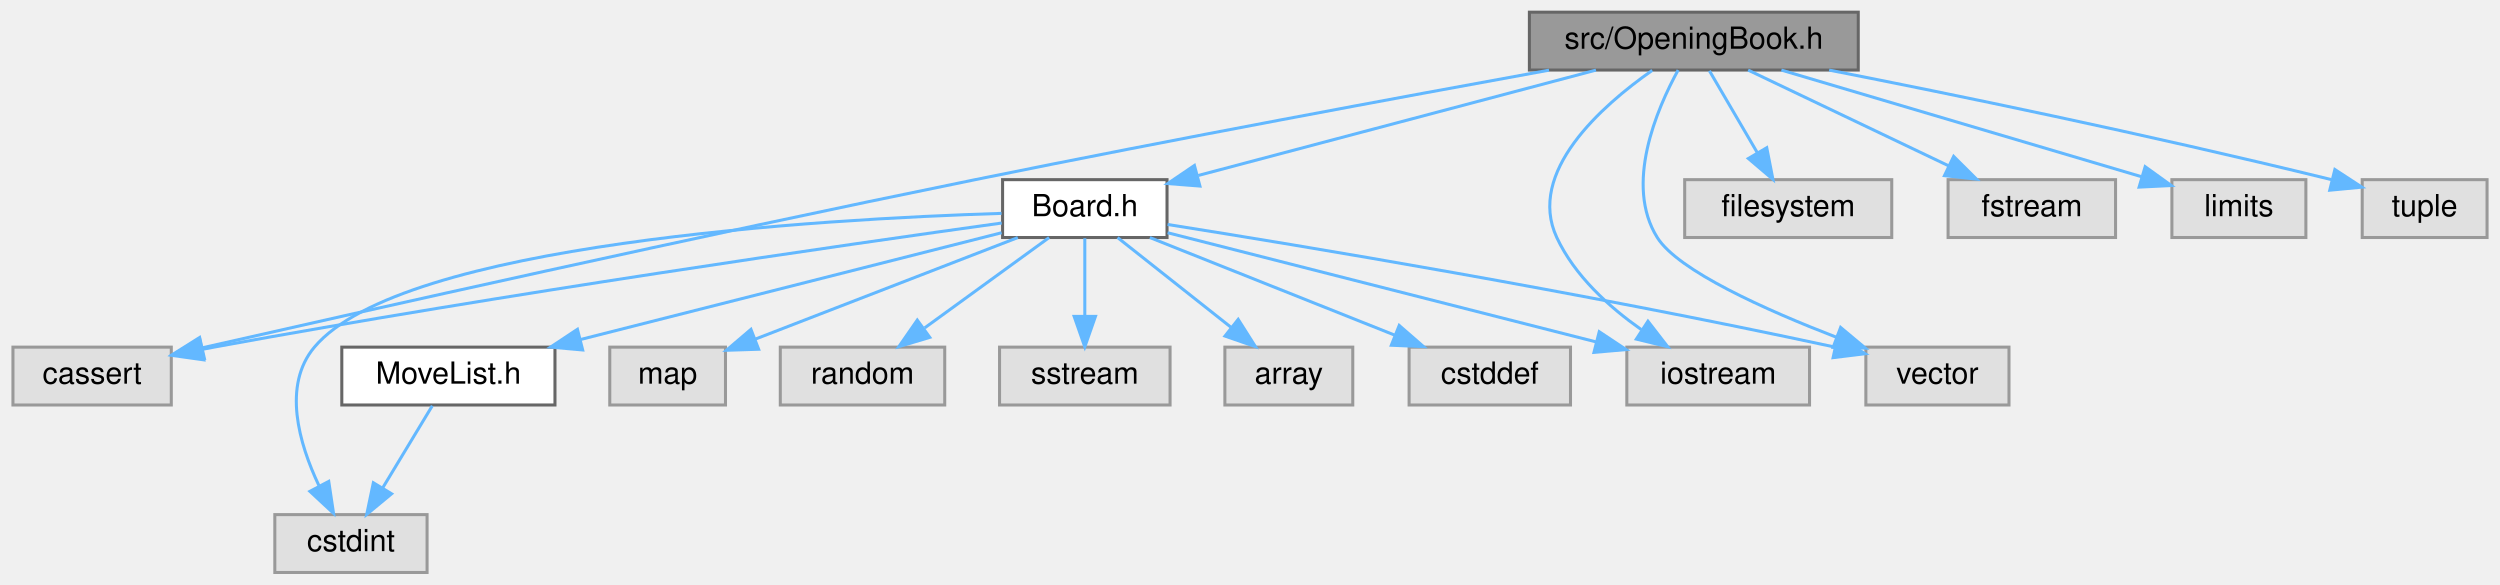
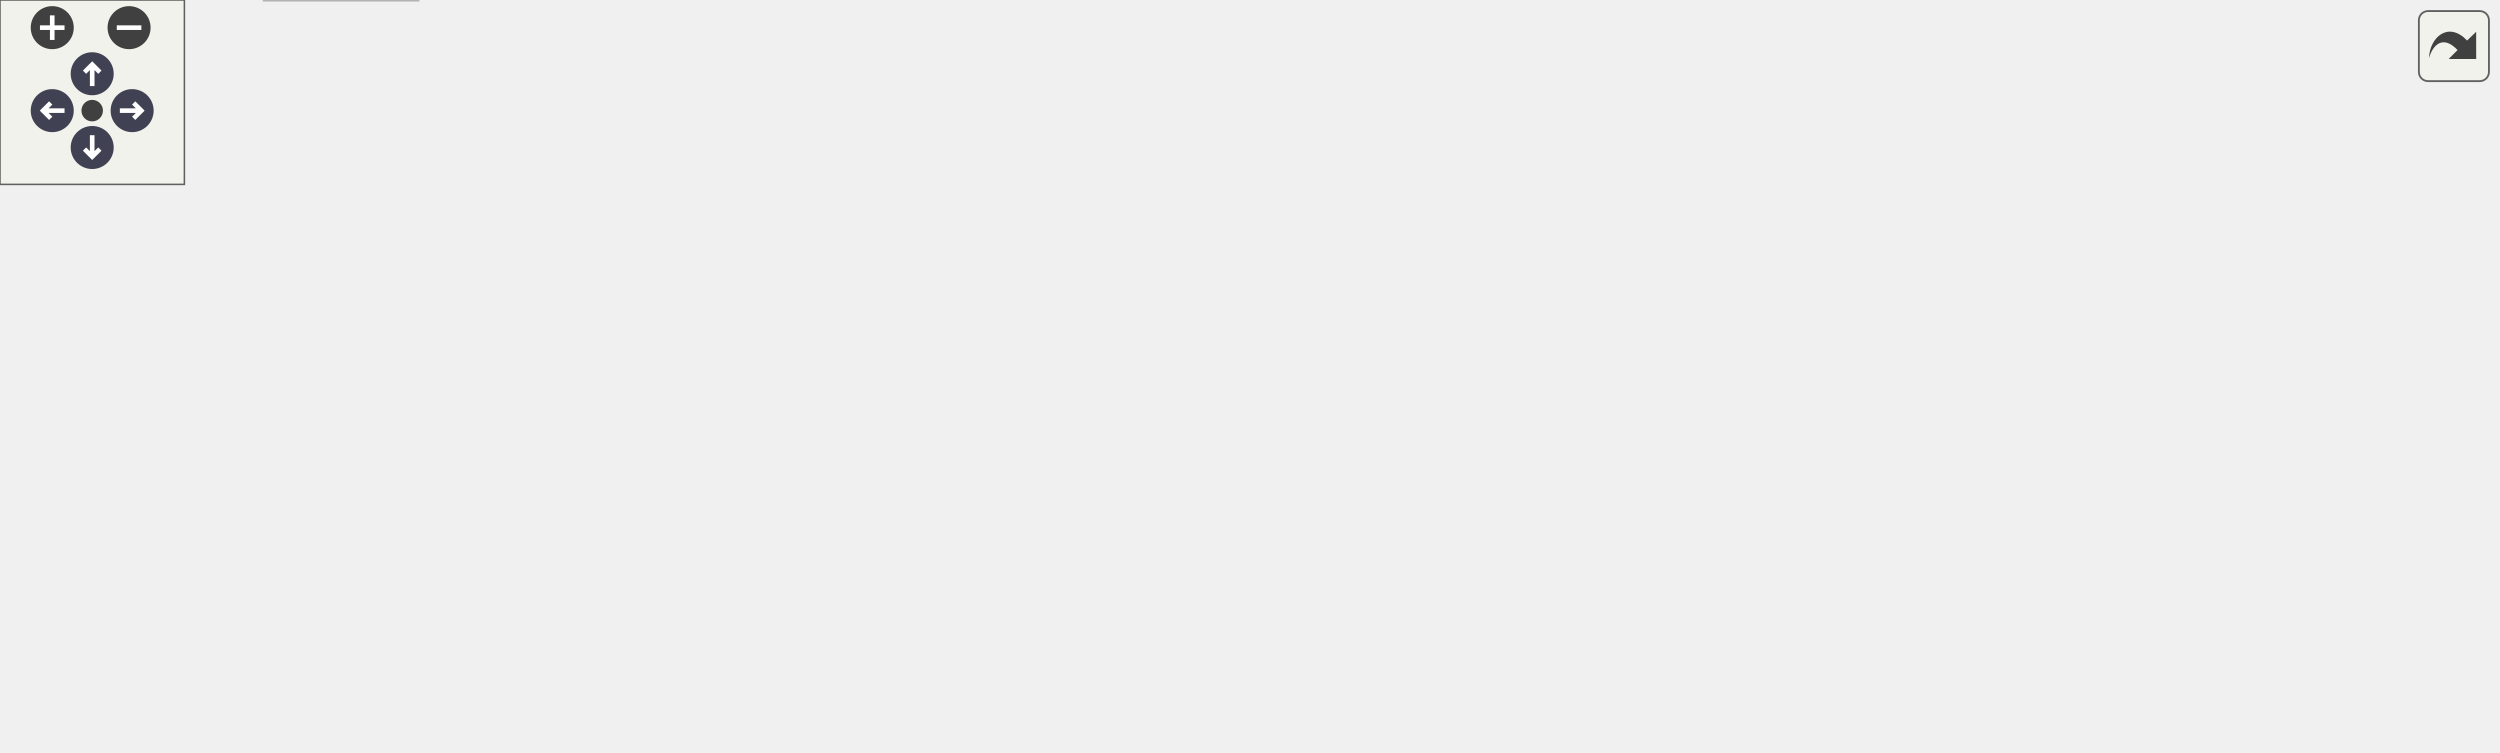
- <svg xmlns="http://www.w3.org/2000/svg" xmlns:xlink="http://www.w3.org/1999/xlink" width="821pt" height="192pt" viewBox="0.00 0.00 820.50 192.00">
-   <g id="graph0" class="graph" transform="scale(1 1) rotate(0) translate(4 188)">
-     <g id="Node000001" class="node">
-       <g id="a_Node000001">
-         <a xlink:title="Read-only access to BitBully's pre-computed Connect-4 opening books.">
-           <polygon fill="#999999" stroke="#666666" points="606,-184 498,-184 498,-165 606,-165 606,-184" />
-           <text text-anchor="middle" x="552" y="-172" font-family="Helvetica,sans-Serif" font-size="10.00">src/OpeningBook.h</text>
-         </a>
-       </g>
-     </g>
-     <g id="Node000002" class="node">
-       <g id="a_Node000002">
-         <a xlink:href="Board_8h.html" target="_top" xlink:title="Bitboard-based representation of a Connect-4 position.">
-           <polygon fill="white" stroke="#666666" points="379,-129 325,-129 325,-110 379,-110 379,-129" />
-           <text text-anchor="middle" x="352" y="-117" font-family="Helvetica,sans-Serif" font-size="10.00">Board.h</text>
-         </a>
-       </g>
-     </g>
-     <g id="edge1_Node000001_Node000002" class="edge">
-       <g id="a_edge1_Node000001_Node000002">
-         <a xlink:title=" ">
-           <path fill="none" stroke="#63b8ff" d="M519.87,-164.98C484.24,-155.54 426.85,-140.33 389.27,-130.38" />
-           <polygon fill="#63b8ff" stroke="#63b8ff" points="389.8,-126.9 379.23,-127.72 388,-133.66 389.8,-126.9" />
-         </a>
-       </g>
-     </g>
-     <g id="Node000004" class="node">
-       <g id="a_Node000004">
-         <a xlink:title=" ">
-           <polygon fill="#e0e0e0" stroke="#999999" points="52,-74 0,-74 0,-55 52,-55 52,-74" />
-           <text text-anchor="middle" x="26" y="-62" font-family="Helvetica,sans-Serif" font-size="10.00">cassert</text>
-         </a>
-       </g>
-     </g>
-     <g id="edge13_Node000001_Node000004" class="edge">
-       <g id="a_edge13_Node000001_Node000004">
-         <a xlink:title=" ">
-           <path fill="none" stroke="#63b8ff" d="M504.46,-164.96C456.74,-156.28 381.16,-142.28 316,-129 224.43,-110.35 117.1,-86.26 62.27,-73.8" />
-           <polygon fill="#63b8ff" stroke="#63b8ff" points="62.86,-70.34 52.34,-71.54 61.31,-77.17 62.86,-70.34" />
-         </a>
-       </g>
-     </g>
-     <g id="Node000007" class="node">
-       <g id="a_Node000007">
-         <a xlink:title=" ">
-           <polygon fill="#e0e0e0" stroke="#999999" points="590,-74 530,-74 530,-55 590,-55 590,-74" />
-           <text text-anchor="middle" x="560" y="-62" font-family="Helvetica,sans-Serif" font-size="10.00">iostream</text>
-         </a>
-       </g>
-     </g>
-     <g id="edge16_Node000001_Node000007" class="edge">
-       <g id="a_edge16_Node000001_Node000007">
-         <a xlink:title=" ">
-           <path fill="none" stroke="#63b8ff" d="M538.34,-164.89C521.71,-153.24 497.01,-131.43 507,-110 512.83,-97.49 524.09,-87.25 534.75,-79.76" />
-           <polygon fill="#63b8ff" stroke="#63b8ff" points="536.94,-82.51 543.42,-74.13 533.12,-76.64 536.94,-82.51" />
-         </a>
-       </g>
-     </g>
-     <g id="Node000011" class="node">
-       <g id="a_Node000011">
-         <a xlink:title=" ">
-           <polygon fill="#e0e0e0" stroke="#999999" points="655.5,-74 608.5,-74 608.5,-55 655.5,-55 655.5,-74" />
-           <text text-anchor="middle" x="632" y="-62" font-family="Helvetica,sans-Serif" font-size="10.00">vector</text>
-         </a>
-       </g>
-     </g>
-     <g id="edge19_Node000001_Node000011" class="edge">
-       <g id="a_edge19_Node000001_Node000011">
-         <a xlink:title=" ">
-           <path fill="none" stroke="#63b8ff" d="M546.85,-164.99C539.79,-152.1 529.15,-127.3 540,-110 546.84,-99.1 575.45,-86.27 598.97,-77.19" />
-           <polygon fill="#63b8ff" stroke="#63b8ff" points="600.21,-80.47 608.34,-73.67 597.75,-73.92 600.21,-80.47" />
-         </a>
-       </g>
-     </g>
-     <g id="Node000013" class="node">
-       <g id="a_Node000013">
-         <a xlink:title=" ">
-           <polygon fill="#e0e0e0" stroke="#999999" points="617,-129 549,-129 549,-110 617,-110 617,-129" />
-           <text text-anchor="middle" x="583" y="-117" font-family="Helvetica,sans-Serif" font-size="10.00">filesystem</text>
-         </a>
-       </g>
-     </g>
-     <g id="edge14_Node000001_Node000013" class="edge">
-       <g id="a_edge14_Node000001_Node000013">
-         <a xlink:title=" ">
-           <path fill="none" stroke="#63b8ff" d="M557.12,-164.75C561.36,-157.49 567.53,-146.95 572.78,-137.98" />
-           <polygon fill="#63b8ff" stroke="#63b8ff" points="575.95,-139.49 577.98,-129.09 569.91,-135.95 575.95,-139.49" />
-         </a>
-       </g>
-     </g>
-     <g id="Node000014" class="node">
-       <g id="a_Node000014">
-         <a xlink:title=" ">
-           <polygon fill="#e0e0e0" stroke="#999999" points="690.5,-129 635.5,-129 635.5,-110 690.5,-110 690.5,-129" />
-           <text text-anchor="middle" x="663" y="-117" font-family="Helvetica,sans-Serif" font-size="10.00">fstream</text>
-         </a>
-       </g>
-     </g>
-     <g id="edge15_Node000001_Node000014" class="edge">
-       <g id="a_edge15_Node000001_Node000014">
-         <a xlink:title=" ">
-           <path fill="none" stroke="#63b8ff" d="M569.83,-164.98C587.61,-156.5 615.15,-143.35 635.68,-133.54" />
-           <polygon fill="#63b8ff" stroke="#63b8ff" points="637.33,-136.64 644.84,-129.17 634.31,-130.32 637.33,-136.64" />
-         </a>
-       </g>
-     </g>
-     <g id="Node000015" class="node">
-       <g id="a_Node000015">
-         <a xlink:title=" ">
-           <polygon fill="#e0e0e0" stroke="#999999" points="753,-129 709,-129 709,-110 753,-110 753,-129" />
-           <text text-anchor="middle" x="731" y="-117" font-family="Helvetica,sans-Serif" font-size="10.00">limits</text>
-         </a>
-       </g>
-     </g>
-     <g id="edge17_Node000001_Node000015" class="edge">
-       <g id="a_edge17_Node000001_Node000015">
-         <a xlink:title=" ">
-           <path fill="none" stroke="#63b8ff" d="M580.76,-164.98C613.09,-155.41 665.45,-139.91 699.04,-129.96" />
-           <polygon fill="#63b8ff" stroke="#63b8ff" points="700.22,-133.26 708.81,-127.07 698.23,-126.55 700.22,-133.26" />
-         </a>
-       </g>
-     </g>
-     <g id="Node000016" class="node">
-       <g id="a_Node000016">
-         <a xlink:title=" ">
-           <polygon fill="#e0e0e0" stroke="#999999" points="812.5,-129 771.5,-129 771.5,-110 812.5,-110 812.5,-129" />
-           <text text-anchor="middle" x="792" y="-117" font-family="Helvetica,sans-Serif" font-size="10.00">tuple</text>
-         </a>
-       </g>
-     </g>
-     <g id="edge18_Node000001_Node000016" class="edge">
-       <g id="a_edge18_Node000001_Node000016">
-         <a xlink:title=" ">
-           <path fill="none" stroke="#63b8ff" d="M596.44,-164.98C636.92,-157.03 698.55,-144.41 761.31,-129.03" />
-           <polygon fill="#63b8ff" stroke="#63b8ff" points="762.52,-132.33 771.39,-126.54 760.84,-125.54 762.52,-132.33" />
-         </a>
-       </g>
-     </g>
-     <g id="Node000003" class="node">
-       <g id="a_Node000003">
-         <a xlink:title=" ">
-           <polygon fill="#e0e0e0" stroke="#999999" points="440,-74 398,-74 398,-55 440,-55 440,-74" />
-           <text text-anchor="middle" x="419" y="-62" font-family="Helvetica,sans-Serif" font-size="10.00">array</text>
-         </a>
-       </g>
-     </g>
-     <g id="edge2_Node000002_Node000003" class="edge">
-       <g id="a_edge2_Node000002_Node000003">
-         <a xlink:title=" ">
-           <path fill="none" stroke="#63b8ff" d="M362.76,-109.98C372.77,-102.07 387.89,-90.11 399.93,-80.58" />
-           <polygon fill="#63b8ff" stroke="#63b8ff" points="402.37,-83.12 408.04,-74.17 398.03,-77.63 402.37,-83.12" />
-         </a>
-       </g>
-     </g>
-     <g id="edge3_Node000002_Node000004" class="edge">
-       <g id="a_edge3_Node000002_Node000004">
-         <a xlink:title=" ">
-           <path fill="none" stroke="#63b8ff" d="M324.71,-114.76C273.73,-107.67 160.64,-91.4 66,-74 64.74,-73.77 63.47,-73.53 62.18,-73.28" />
-           <polygon fill="#63b8ff" stroke="#63b8ff" points="62.7,-69.82 52.21,-71.29 61.33,-76.68 62.7,-69.82" />
-         </a>
-       </g>
-     </g>
-     <g id="Node000005" class="node">
-       <g id="a_Node000005">
-         <a xlink:title=" ">
-           <polygon fill="#e0e0e0" stroke="#999999" points="511.5,-74 458.5,-74 458.5,-55 511.5,-55 511.5,-74" />
-           <text text-anchor="middle" x="485" y="-62" font-family="Helvetica,sans-Serif" font-size="10.00">cstddef</text>
-         </a>
-       </g>
-     </g>
-     <g id="edge4_Node000002_Node000005" class="edge">
-       <g id="a_edge4_Node000002_Node000005">
-         <a xlink:title=" ">
-           <path fill="none" stroke="#63b8ff" d="M373.37,-109.98C395.15,-101.3 429.16,-87.75 453.92,-77.88" />
-           <polygon fill="#63b8ff" stroke="#63b8ff" points="455.25,-81.12 463.24,-74.17 452.66,-74.62 455.25,-81.12" />
-         </a>
-       </g>
-     </g>
-     <g id="Node000006" class="node">
-       <g id="a_Node000006">
-         <a xlink:title=" ">
-           <polygon fill="#e0e0e0" stroke="#999999" points="136,-19 86,-19 86,0 136,0 136,-19" />
-           <text text-anchor="middle" x="111" y="-7" font-family="Helvetica,sans-Serif" font-size="10.00">cstdint</text>
-         </a>
-       </g>
-     </g>
-     <g id="edge5_Node000002_Node000006" class="edge">
-       <g id="a_edge5_Node000002_Node000006">
-         <a xlink:title=" ">
-           <path fill="none" stroke="#63b8ff" d="M324.65,-117.93C265.27,-116.06 127.6,-108.07 99,-74 88.44,-61.42 93.89,-42.45 100.49,-28.52" />
-           <polygon fill="#63b8ff" stroke="#63b8ff" points="103.71,-29.91 105.28,-19.43 97.52,-26.64 103.71,-29.91" />
-         </a>
-       </g>
-     </g>
-     <g id="edge6_Node000002_Node000007" class="edge">
-       <g id="a_edge6_Node000002_Node000007">
-         <a xlink:title=" ">
-           <path fill="none" stroke="#63b8ff" d="M379.19,-111.57C415.1,-102.42 478.62,-86.24 520.01,-75.69" />
-           <polygon fill="#63b8ff" stroke="#63b8ff" points="520.94,-79.06 529.77,-73.2 519.21,-72.28 520.94,-79.06" />
-         </a>
-       </g>
-     </g>
-     <g id="Node000008" class="node">
-       <g id="a_Node000008">
-         <a xlink:title=" ">
-           <polygon fill="#e0e0e0" stroke="#999999" points="234,-74 196,-74 196,-55 234,-55 234,-74" />
-           <text text-anchor="middle" x="215" y="-62" font-family="Helvetica,sans-Serif" font-size="10.00">map</text>
-         </a>
-       </g>
-     </g>
-     <g id="edge7_Node000002_Node000008" class="edge">
-       <g id="a_edge7_Node000002_Node000008">
-         <a xlink:title=" ">
-           <path fill="none" stroke="#63b8ff" d="M329.99,-109.98C306.62,-100.94 269.58,-86.61 243.88,-76.67" />
-           <polygon fill="#63b8ff" stroke="#63b8ff" points="244.89,-73.31 234.3,-72.97 242.36,-79.84 244.89,-73.31" />
-         </a>
-       </g>
-     </g>
-     <g id="Node000009" class="node">
-       <g id="a_Node000009">
-         <a xlink:title=" ">
-           <polygon fill="#e0e0e0" stroke="#999999" points="306,-74 252,-74 252,-55 306,-55 306,-74" />
-           <text text-anchor="middle" x="279" y="-62" font-family="Helvetica,sans-Serif" font-size="10.00">random</text>
-         </a>
-       </g>
-     </g>
-     <g id="edge8_Node000002_Node000009" class="edge">
-       <g id="a_edge8_Node000002_Node000009">
-         <a xlink:title=" ">
-           <path fill="none" stroke="#63b8ff" d="M340.27,-109.98C329.27,-102 312.58,-89.88 299.4,-80.31" />
-           <polygon fill="#63b8ff" stroke="#63b8ff" points="301.09,-77.21 290.94,-74.17 296.98,-82.88 301.09,-77.21" />
-         </a>
-       </g>
-     </g>
-     <g id="Node000010" class="node">
-       <g id="a_Node000010">
-         <a xlink:title=" ">
-           <polygon fill="#e0e0e0" stroke="#999999" points="380,-74 324,-74 324,-55 380,-55 380,-74" />
-           <text text-anchor="middle" x="352" y="-62" font-family="Helvetica,sans-Serif" font-size="10.00">sstream</text>
-         </a>
-       </g>
-     </g>
-     <g id="edge9_Node000002_Node000010" class="edge">
-       <g id="a_edge9_Node000002_Node000010">
-         <a xlink:title=" ">
-           <path fill="none" stroke="#63b8ff" d="M352,-109.75C352,-102.8 352,-92.85 352,-84.13" />
-           <polygon fill="#63b8ff" stroke="#63b8ff" points="355.5,-84.09 352,-74.09 348.5,-84.09 355.5,-84.09" />
-         </a>
-       </g>
-     </g>
-     <g id="edge10_Node000002_Node000011" class="edge">
-       <g id="a_edge10_Node000002_Node000011">
-         <a xlink:title=" ">
-           <path fill="none" stroke="#63b8ff" d="M379.18,-114.28C423.11,-107.31 512.64,-92.5 598.37,-74" />
-           <polygon fill="#63b8ff" stroke="#63b8ff" points="599.23,-77.39 608.26,-71.84 597.74,-70.55 599.23,-77.39" />
-         </a>
-       </g>
-     </g>
-     <g id="Node000012" class="node">
-       <g id="a_Node000012">
-         <a xlink:href="MoveList_8h.html" target="_top" xlink:title="Tiny priority queue used by the engine for move ordering.">
-           <polygon fill="white" stroke="#666666" points="178,-74 108,-74 108,-55 178,-55 178,-74" />
-           <text text-anchor="middle" x="143" y="-62" font-family="Helvetica,sans-Serif" font-size="10.00">MoveList.h</text>
-         </a>
-       </g>
-     </g>
-     <g id="edge11_Node000002_Node000012" class="edge">
-       <g id="a_edge11_Node000002_Node000012">
-         <a xlink:title=" ">
-           <path fill="none" stroke="#63b8ff" d="M324.68,-111.57C289.51,-102.65 228.01,-87.06 186.41,-76.51" />
-           <polygon fill="#63b8ff" stroke="#63b8ff" points="187.1,-73.07 176.55,-74.01 185.38,-79.86 187.1,-73.07" />
-         </a>
-       </g>
-     </g>
-     <g id="edge12_Node000012_Node000006" class="edge">
-       <g id="a_edge12_Node000012_Node000006">
-         <a xlink:title=" ">
-           <path fill="none" stroke="#63b8ff" d="M137.72,-54.75C133.29,-47.42 126.84,-36.73 121.38,-27.7" />
-           <polygon fill="#63b8ff" stroke="#63b8ff" points="124.35,-25.84 116.19,-19.09 118.36,-29.46 124.35,-25.84" />
-         </a>
-       </g>
-     </g>
+ <svg xmlns="http://www.w3.org/2000/svg" xmlns:xlink="http://www.w3.org/1999/xlink" id="main" version="1.1" xml:space="preserve">
+   <style type="text/css">
+ .node, .edge {opacity: 0.7;}
+ .node.selected, .edge.selected {opacity: 1;}
+ .edge:hover path { stroke: red; }
+ .edge:hover polygon { stroke: red; fill: red; }
+ </style>
+   <defs>
+     <circle id="rim" cx="0" cy="0" r="7" />
+     <circle id="rim2" cx="0" cy="0" r="3.5" />
+     <g id="zoomPlus">
+       <use xlink:href="#rim" fill="#404040">
+         <set attributeName="fill" to="#808080" begin="zoomplus.mouseover" end="zoomplus.mouseout" />
+       </use>
+       <path d="M-4,0h8M0,-4v8" fill="none" stroke="white" stroke-width="1.5" pointer-events="none" />
+     </g>
+     <g id="zoomMin">
+       <use xlink:href="#rim" fill="#404040">
+         <set attributeName="fill" to="#808080" begin="zoomminus.mouseover" end="zoomminus.mouseout" />
+       </use>
+       <path d="M-4,0h8" fill="none" stroke="white" stroke-width="1.5" pointer-events="none" />
+     </g>
+     <g id="arrowUp" transform="translate(30 24)">
+       <use xlink:href="#rim" />
+       <path pointer-events="none" fill="none" stroke="white" stroke-width="1.5" d="M0,-3.0v7 M-2.5,-0.5L0,-3.0L2.5,-0.5" />
+     </g>
+     <g id="arrowRight" transform="rotate(90) translate(36 -43)">
+       <use xlink:href="#rim" />
+       <path pointer-events="none" fill="none" stroke="white" stroke-width="1.5" d="M0,-3.0v7 M-2.5,-0.5L0,-3.0L2.5,-0.5" />
+     </g>
+     <g id="arrowDown" transform="rotate(180) translate(-30 -48)">
+       <use xlink:href="#rim" />
+       <path pointer-events="none" fill="none" stroke="white" stroke-width="1.5" d="M0,-3.0v7 M-2.5,-0.5L0,-3.0L2.5,-0.5" />
+     </g>
+     <g id="arrowLeft" transform="rotate(270) translate(-36 17)">
+       <use xlink:href="#rim" />
+       <path pointer-events="none" fill="none" stroke="white" stroke-width="1.5" d="M0,-3.0v7 M-2.5,-0.5L0,-3.0L2.5,-0.5" />
+     </g>
+     <g id="resetDef">
+       <use xlink:href="#rim2" fill="#404040">
+         <set attributeName="fill" to="#808080" begin="reset.mouseover" end="reset.mouseout" />
+       </use>
+     </g>
+   </defs>
+   <svg id="graph" class="graph">
+     <g id="viewport">
+       <g id="Node000001" class="node">
+         <g id="a_Node000001">
+           <a xlink:title="Read-only access to BitBully's pre-computed Connect-4 opening books.">
+             <polygon fill="#999999" stroke="#666666" points="606,-184 498,-184 498,-165 606,-165 606,-184" />
+             <text text-anchor="middle" x="552" y="-172" font-family="Helvetica,sans-Serif" font-size="10.00">src/OpeningBook.h</text>
+           </a>
+         </g>
+       </g>
+       <g id="Node000002" class="node">
+         <g id="a_Node000002">
+           <a xlink:href="Board_8h.html" target="_top" xlink:title="Bitboard-based representation of a Connect-4 position.">
+             <polygon fill="white" stroke="#666666" points="379,-129 325,-129 325,-110 379,-110 379,-129" />
+             <text text-anchor="middle" x="352" y="-117" font-family="Helvetica,sans-Serif" font-size="10.00">Board.h</text>
+           </a>
+         </g>
+       </g>
+       <g id="edge1_Node000001_Node000002" class="edge">
+         <g id="a_edge1_Node000001_Node000002">
+           <a xlink:title=" ">
+             <path fill="none" stroke="#63b8ff" d="M519.87,-164.98C484.24,-155.54 426.85,-140.33 389.27,-130.38" />
+             <polygon fill="#63b8ff" stroke="#63b8ff" points="389.8,-126.9 379.23,-127.72 388,-133.66 389.8,-126.9" />
+           </a>
+         </g>
+       </g>
+       <g id="Node000004" class="node">
+         <g id="a_Node000004">
+           <a xlink:title=" ">
+             <polygon fill="#e0e0e0" stroke="#999999" points="52,-74 0,-74 0,-55 52,-55 52,-74" />
+             <text text-anchor="middle" x="26" y="-62" font-family="Helvetica,sans-Serif" font-size="10.00">cassert</text>
+           </a>
+         </g>
+       </g>
+       <g id="edge13_Node000001_Node000004" class="edge">
+         <g id="a_edge13_Node000001_Node000004">
+           <a xlink:title=" ">
+             <path fill="none" stroke="#63b8ff" d="M504.46,-164.96C456.74,-156.28 381.16,-142.28 316,-129 224.43,-110.35 117.1,-86.26 62.27,-73.8" />
+             <polygon fill="#63b8ff" stroke="#63b8ff" points="62.86,-70.34 52.34,-71.54 61.31,-77.17 62.86,-70.34" />
+           </a>
+         </g>
+       </g>
+       <g id="Node000007" class="node">
+         <g id="a_Node000007">
+           <a xlink:title=" ">
+             <polygon fill="#e0e0e0" stroke="#999999" points="590,-74 530,-74 530,-55 590,-55 590,-74" />
+             <text text-anchor="middle" x="560" y="-62" font-family="Helvetica,sans-Serif" font-size="10.00">iostream</text>
+           </a>
+         </g>
+       </g>
+       <g id="edge16_Node000001_Node000007" class="edge">
+         <g id="a_edge16_Node000001_Node000007">
+           <a xlink:title=" ">
+             <path fill="none" stroke="#63b8ff" d="M538.34,-164.89C521.71,-153.24 497.01,-131.43 507,-110 512.83,-97.49 524.09,-87.25 534.75,-79.76" />
+             <polygon fill="#63b8ff" stroke="#63b8ff" points="536.94,-82.51 543.42,-74.13 533.12,-76.64 536.94,-82.51" />
+           </a>
+         </g>
+       </g>
+       <g id="Node000011" class="node">
+         <g id="a_Node000011">
+           <a xlink:title=" ">
+             <polygon fill="#e0e0e0" stroke="#999999" points="655.5,-74 608.5,-74 608.5,-55 655.5,-55 655.5,-74" />
+             <text text-anchor="middle" x="632" y="-62" font-family="Helvetica,sans-Serif" font-size="10.00">vector</text>
+           </a>
+         </g>
+       </g>
+       <g id="edge19_Node000001_Node000011" class="edge">
+         <g id="a_edge19_Node000001_Node000011">
+           <a xlink:title=" ">
+             <path fill="none" stroke="#63b8ff" d="M546.85,-164.99C539.79,-152.1 529.15,-127.3 540,-110 546.84,-99.1 575.45,-86.27 598.97,-77.19" />
+             <polygon fill="#63b8ff" stroke="#63b8ff" points="600.21,-80.47 608.34,-73.67 597.75,-73.92 600.21,-80.47" />
+           </a>
+         </g>
+       </g>
+       <g id="Node000013" class="node">
+         <g id="a_Node000013">
+           <a xlink:title=" ">
+             <polygon fill="#e0e0e0" stroke="#999999" points="617,-129 549,-129 549,-110 617,-110 617,-129" />
+             <text text-anchor="middle" x="583" y="-117" font-family="Helvetica,sans-Serif" font-size="10.00">filesystem</text>
+           </a>
+         </g>
+       </g>
+       <g id="edge14_Node000001_Node000013" class="edge">
+         <g id="a_edge14_Node000001_Node000013">
+           <a xlink:title=" ">
+             <path fill="none" stroke="#63b8ff" d="M557.12,-164.75C561.36,-157.49 567.53,-146.95 572.78,-137.98" />
+             <polygon fill="#63b8ff" stroke="#63b8ff" points="575.95,-139.49 577.98,-129.09 569.91,-135.95 575.95,-139.49" />
+           </a>
+         </g>
+       </g>
+       <g id="Node000014" class="node">
+         <g id="a_Node000014">
+           <a xlink:title=" ">
+             <polygon fill="#e0e0e0" stroke="#999999" points="690.5,-129 635.5,-129 635.5,-110 690.5,-110 690.5,-129" />
+             <text text-anchor="middle" x="663" y="-117" font-family="Helvetica,sans-Serif" font-size="10.00">fstream</text>
+           </a>
+         </g>
+       </g>
+       <g id="edge15_Node000001_Node000014" class="edge">
+         <g id="a_edge15_Node000001_Node000014">
+           <a xlink:title=" ">
+             <path fill="none" stroke="#63b8ff" d="M569.83,-164.98C587.61,-156.5 615.15,-143.35 635.68,-133.54" />
+             <polygon fill="#63b8ff" stroke="#63b8ff" points="637.33,-136.64 644.84,-129.17 634.31,-130.32 637.33,-136.64" />
+           </a>
+         </g>
+       </g>
+       <g id="Node000015" class="node">
+         <g id="a_Node000015">
+           <a xlink:title=" ">
+             <polygon fill="#e0e0e0" stroke="#999999" points="753,-129 709,-129 709,-110 753,-110 753,-129" />
+             <text text-anchor="middle" x="731" y="-117" font-family="Helvetica,sans-Serif" font-size="10.00">limits</text>
+           </a>
+         </g>
+       </g>
+       <g id="edge17_Node000001_Node000015" class="edge">
+         <g id="a_edge17_Node000001_Node000015">
+           <a xlink:title=" ">
+             <path fill="none" stroke="#63b8ff" d="M580.76,-164.98C613.09,-155.41 665.45,-139.91 699.04,-129.96" />
+             <polygon fill="#63b8ff" stroke="#63b8ff" points="700.22,-133.26 708.81,-127.07 698.23,-126.55 700.22,-133.26" />
+           </a>
+         </g>
+       </g>
+       <g id="Node000016" class="node">
+         <g id="a_Node000016">
+           <a xlink:title=" ">
+             <polygon fill="#e0e0e0" stroke="#999999" points="812.5,-129 771.5,-129 771.5,-110 812.5,-110 812.5,-129" />
+             <text text-anchor="middle" x="792" y="-117" font-family="Helvetica,sans-Serif" font-size="10.00">tuple</text>
+           </a>
+         </g>
+       </g>
+       <g id="edge18_Node000001_Node000016" class="edge">
+         <g id="a_edge18_Node000001_Node000016">
+           <a xlink:title=" ">
+             <path fill="none" stroke="#63b8ff" d="M596.44,-164.98C636.92,-157.03 698.55,-144.41 761.31,-129.03" />
+             <polygon fill="#63b8ff" stroke="#63b8ff" points="762.52,-132.33 771.39,-126.54 760.84,-125.54 762.52,-132.33" />
+           </a>
+         </g>
+       </g>
+       <g id="Node000003" class="node">
+         <g id="a_Node000003">
+           <a xlink:title=" ">
+             <polygon fill="#e0e0e0" stroke="#999999" points="440,-74 398,-74 398,-55 440,-55 440,-74" />
+             <text text-anchor="middle" x="419" y="-62" font-family="Helvetica,sans-Serif" font-size="10.00">array</text>
+           </a>
+         </g>
+       </g>
+       <g id="edge2_Node000002_Node000003" class="edge">
+         <g id="a_edge2_Node000002_Node000003">
+           <a xlink:title=" ">
+             <path fill="none" stroke="#63b8ff" d="M362.76,-109.98C372.77,-102.07 387.89,-90.11 399.93,-80.58" />
+             <polygon fill="#63b8ff" stroke="#63b8ff" points="402.37,-83.12 408.04,-74.17 398.03,-77.63 402.37,-83.12" />
+           </a>
+         </g>
+       </g>
+       <g id="edge3_Node000002_Node000004" class="edge">
+         <g id="a_edge3_Node000002_Node000004">
+           <a xlink:title=" ">
+             <path fill="none" stroke="#63b8ff" d="M324.71,-114.76C273.73,-107.67 160.64,-91.4 66,-74 64.74,-73.77 63.47,-73.53 62.18,-73.28" />
+             <polygon fill="#63b8ff" stroke="#63b8ff" points="62.7,-69.82 52.21,-71.29 61.33,-76.68 62.7,-69.82" />
+           </a>
+         </g>
+       </g>
+       <g id="Node000005" class="node">
+         <g id="a_Node000005">
+           <a xlink:title=" ">
+             <polygon fill="#e0e0e0" stroke="#999999" points="511.5,-74 458.5,-74 458.5,-55 511.5,-55 511.5,-74" />
+             <text text-anchor="middle" x="485" y="-62" font-family="Helvetica,sans-Serif" font-size="10.00">cstddef</text>
+           </a>
+         </g>
+       </g>
+       <g id="edge4_Node000002_Node000005" class="edge">
+         <g id="a_edge4_Node000002_Node000005">
+           <a xlink:title=" ">
+             <path fill="none" stroke="#63b8ff" d="M373.37,-109.98C395.15,-101.3 429.16,-87.75 453.92,-77.88" />
+             <polygon fill="#63b8ff" stroke="#63b8ff" points="455.25,-81.12 463.24,-74.17 452.66,-74.62 455.25,-81.12" />
+           </a>
+         </g>
+       </g>
+       <g id="Node000006" class="node">
+         <g id="a_Node000006">
+           <a xlink:title=" ">
+             <polygon fill="#e0e0e0" stroke="#999999" points="136,-19 86,-19 86,0 136,0 136,-19" />
+             <text text-anchor="middle" x="111" y="-7" font-family="Helvetica,sans-Serif" font-size="10.00">cstdint</text>
+           </a>
+         </g>
+       </g>
+       <g id="edge5_Node000002_Node000006" class="edge">
+         <g id="a_edge5_Node000002_Node000006">
+           <a xlink:title=" ">
+             <path fill="none" stroke="#63b8ff" d="M324.65,-117.93C265.27,-116.06 127.6,-108.07 99,-74 88.44,-61.42 93.89,-42.45 100.49,-28.52" />
+             <polygon fill="#63b8ff" stroke="#63b8ff" points="103.71,-29.91 105.28,-19.43 97.52,-26.64 103.71,-29.91" />
+           </a>
+         </g>
+       </g>
+       <g id="edge6_Node000002_Node000007" class="edge">
+         <g id="a_edge6_Node000002_Node000007">
+           <a xlink:title=" ">
+             <path fill="none" stroke="#63b8ff" d="M379.19,-111.57C415.1,-102.42 478.62,-86.24 520.01,-75.69" />
+             <polygon fill="#63b8ff" stroke="#63b8ff" points="520.94,-79.06 529.77,-73.2 519.21,-72.28 520.94,-79.06" />
+           </a>
+         </g>
+       </g>
+       <g id="Node000008" class="node">
+         <g id="a_Node000008">
+           <a xlink:title=" ">
+             <polygon fill="#e0e0e0" stroke="#999999" points="234,-74 196,-74 196,-55 234,-55 234,-74" />
+             <text text-anchor="middle" x="215" y="-62" font-family="Helvetica,sans-Serif" font-size="10.00">map</text>
+           </a>
+         </g>
+       </g>
+       <g id="edge7_Node000002_Node000008" class="edge">
+         <g id="a_edge7_Node000002_Node000008">
+           <a xlink:title=" ">
+             <path fill="none" stroke="#63b8ff" d="M329.99,-109.98C306.62,-100.94 269.58,-86.61 243.88,-76.67" />
+             <polygon fill="#63b8ff" stroke="#63b8ff" points="244.89,-73.31 234.3,-72.97 242.36,-79.84 244.89,-73.31" />
+           </a>
+         </g>
+       </g>
+       <g id="Node000009" class="node">
+         <g id="a_Node000009">
+           <a xlink:title=" ">
+             <polygon fill="#e0e0e0" stroke="#999999" points="306,-74 252,-74 252,-55 306,-55 306,-74" />
+             <text text-anchor="middle" x="279" y="-62" font-family="Helvetica,sans-Serif" font-size="10.00">random</text>
+           </a>
+         </g>
+       </g>
+       <g id="edge8_Node000002_Node000009" class="edge">
+         <g id="a_edge8_Node000002_Node000009">
+           <a xlink:title=" ">
+             <path fill="none" stroke="#63b8ff" d="M340.27,-109.98C329.27,-102 312.58,-89.88 299.4,-80.31" />
+             <polygon fill="#63b8ff" stroke="#63b8ff" points="301.09,-77.21 290.94,-74.17 296.98,-82.88 301.09,-77.21" />
+           </a>
+         </g>
+       </g>
+       <g id="Node000010" class="node">
+         <g id="a_Node000010">
+           <a xlink:title=" ">
+             <polygon fill="#e0e0e0" stroke="#999999" points="380,-74 324,-74 324,-55 380,-55 380,-74" />
+             <text text-anchor="middle" x="352" y="-62" font-family="Helvetica,sans-Serif" font-size="10.00">sstream</text>
+           </a>
+         </g>
+       </g>
+       <g id="edge9_Node000002_Node000010" class="edge">
+         <g id="a_edge9_Node000002_Node000010">
+           <a xlink:title=" ">
+             <path fill="none" stroke="#63b8ff" d="M352,-109.75C352,-102.8 352,-92.85 352,-84.13" />
+             <polygon fill="#63b8ff" stroke="#63b8ff" points="355.5,-84.09 352,-74.09 348.5,-84.09 355.5,-84.09" />
+           </a>
+         </g>
+       </g>
+       <g id="edge10_Node000002_Node000011" class="edge">
+         <g id="a_edge10_Node000002_Node000011">
+           <a xlink:title=" ">
+             <path fill="none" stroke="#63b8ff" d="M379.18,-114.28C423.11,-107.31 512.64,-92.5 598.37,-74" />
+             <polygon fill="#63b8ff" stroke="#63b8ff" points="599.23,-77.39 608.26,-71.84 597.74,-70.55 599.23,-77.39" />
+           </a>
+         </g>
+       </g>
+       <g id="Node000012" class="node">
+         <g id="a_Node000012">
+           <a xlink:href="MoveList_8h.html" target="_top" xlink:title="Tiny priority queue used by the engine for move ordering.">
+             <polygon fill="white" stroke="#666666" points="178,-74 108,-74 108,-55 178,-55 178,-74" />
+             <text text-anchor="middle" x="143" y="-62" font-family="Helvetica,sans-Serif" font-size="10.00">MoveList.h</text>
+           </a>
+         </g>
+       </g>
+       <g id="edge11_Node000002_Node000012" class="edge">
+         <g id="a_edge11_Node000002_Node000012">
+           <a xlink:title=" ">
+             <path fill="none" stroke="#63b8ff" d="M324.68,-111.57C289.51,-102.65 228.01,-87.06 186.41,-76.51" />
+             <polygon fill="#63b8ff" stroke="#63b8ff" points="187.1,-73.07 176.55,-74.01 185.38,-79.86 187.1,-73.07" />
+           </a>
+         </g>
+       </g>
+       <g id="edge12_Node000012_Node000006" class="edge">
+         <g id="a_edge12_Node000012_Node000006">
+           <a xlink:title=" ">
+             <path fill="none" stroke="#63b8ff" d="M137.72,-54.75C133.29,-47.42 126.84,-36.73 121.38,-27.7" />
+             <polygon fill="#63b8ff" stroke="#63b8ff" points="124.35,-25.84 116.19,-19.09 118.36,-29.46 124.35,-25.84" />
+           </a>
+         </g>
+       </g>
+     </g>
+   </svg>
+   <g id="navigator" transform="translate(0 0)" fill="#404254">
+     <rect fill="#f2f5e9" fill-opacity="0.5" stroke="#606060" stroke-width=".5" x="0" y="0" width="60" height="60" />
+     <use id="zoomplus" xlink:href="#zoomPlus" x="17" y="9" />
+     <use id="zoomminus" xlink:href="#zoomMin" x="42" y="9" />
+     <use id="reset" xlink:href="#resetDef" x="30" y="36" />
+     <use id="arrowup" xlink:href="#arrowUp" x="0" y="0" />
+     <use id="arrowright" xlink:href="#arrowRight" x="0" y="0" />
+     <use id="arrowdown" xlink:href="#arrowDown" x="0" y="0" />
+     <use id="arrowleft" xlink:href="#arrowLeft" x="0" y="0" />
  </g>
+   <svg viewBox="0 0 15 15" width="100%" height="30px" preserveAspectRatio="xMaxYMin meet">
+     <g id="arrow_out" transform="scale(0.3 0.3)">
+       <a xlink:href="OpeningBook_8h__incl_org.svg" target="_base">
+         <rect id="button" ry="5" rx="5" y="6" x="6" height="38" width="38" fill="#f2f5e9" fill-opacity="0.5" stroke="#606060" stroke-width="1.0" />
+         <path id="arrow" d="M 11.5,31.437 C 11.94,20.098 22.043,11.323 32.159,21.979 L 37.069,17.246 C 37.069,17.246 37.088,32 37.088,32 L 22.16,31.978 C 22.16,31.978 26.998,27.14 26.998,27.14 C 18.529,18.264 13.292,25.23 11.5,31.437 z" style="fill:#404040;" />
+       </a>
+     </g>
+   </svg>
+   <style type="text/css">
+ 
+ [data-mouse-over-selected='false'] { opacity: 0.7; }
+ [data-mouse-over-selected='true']  { opacity: 1.0; }
+ 
+ </style>
</svg>
